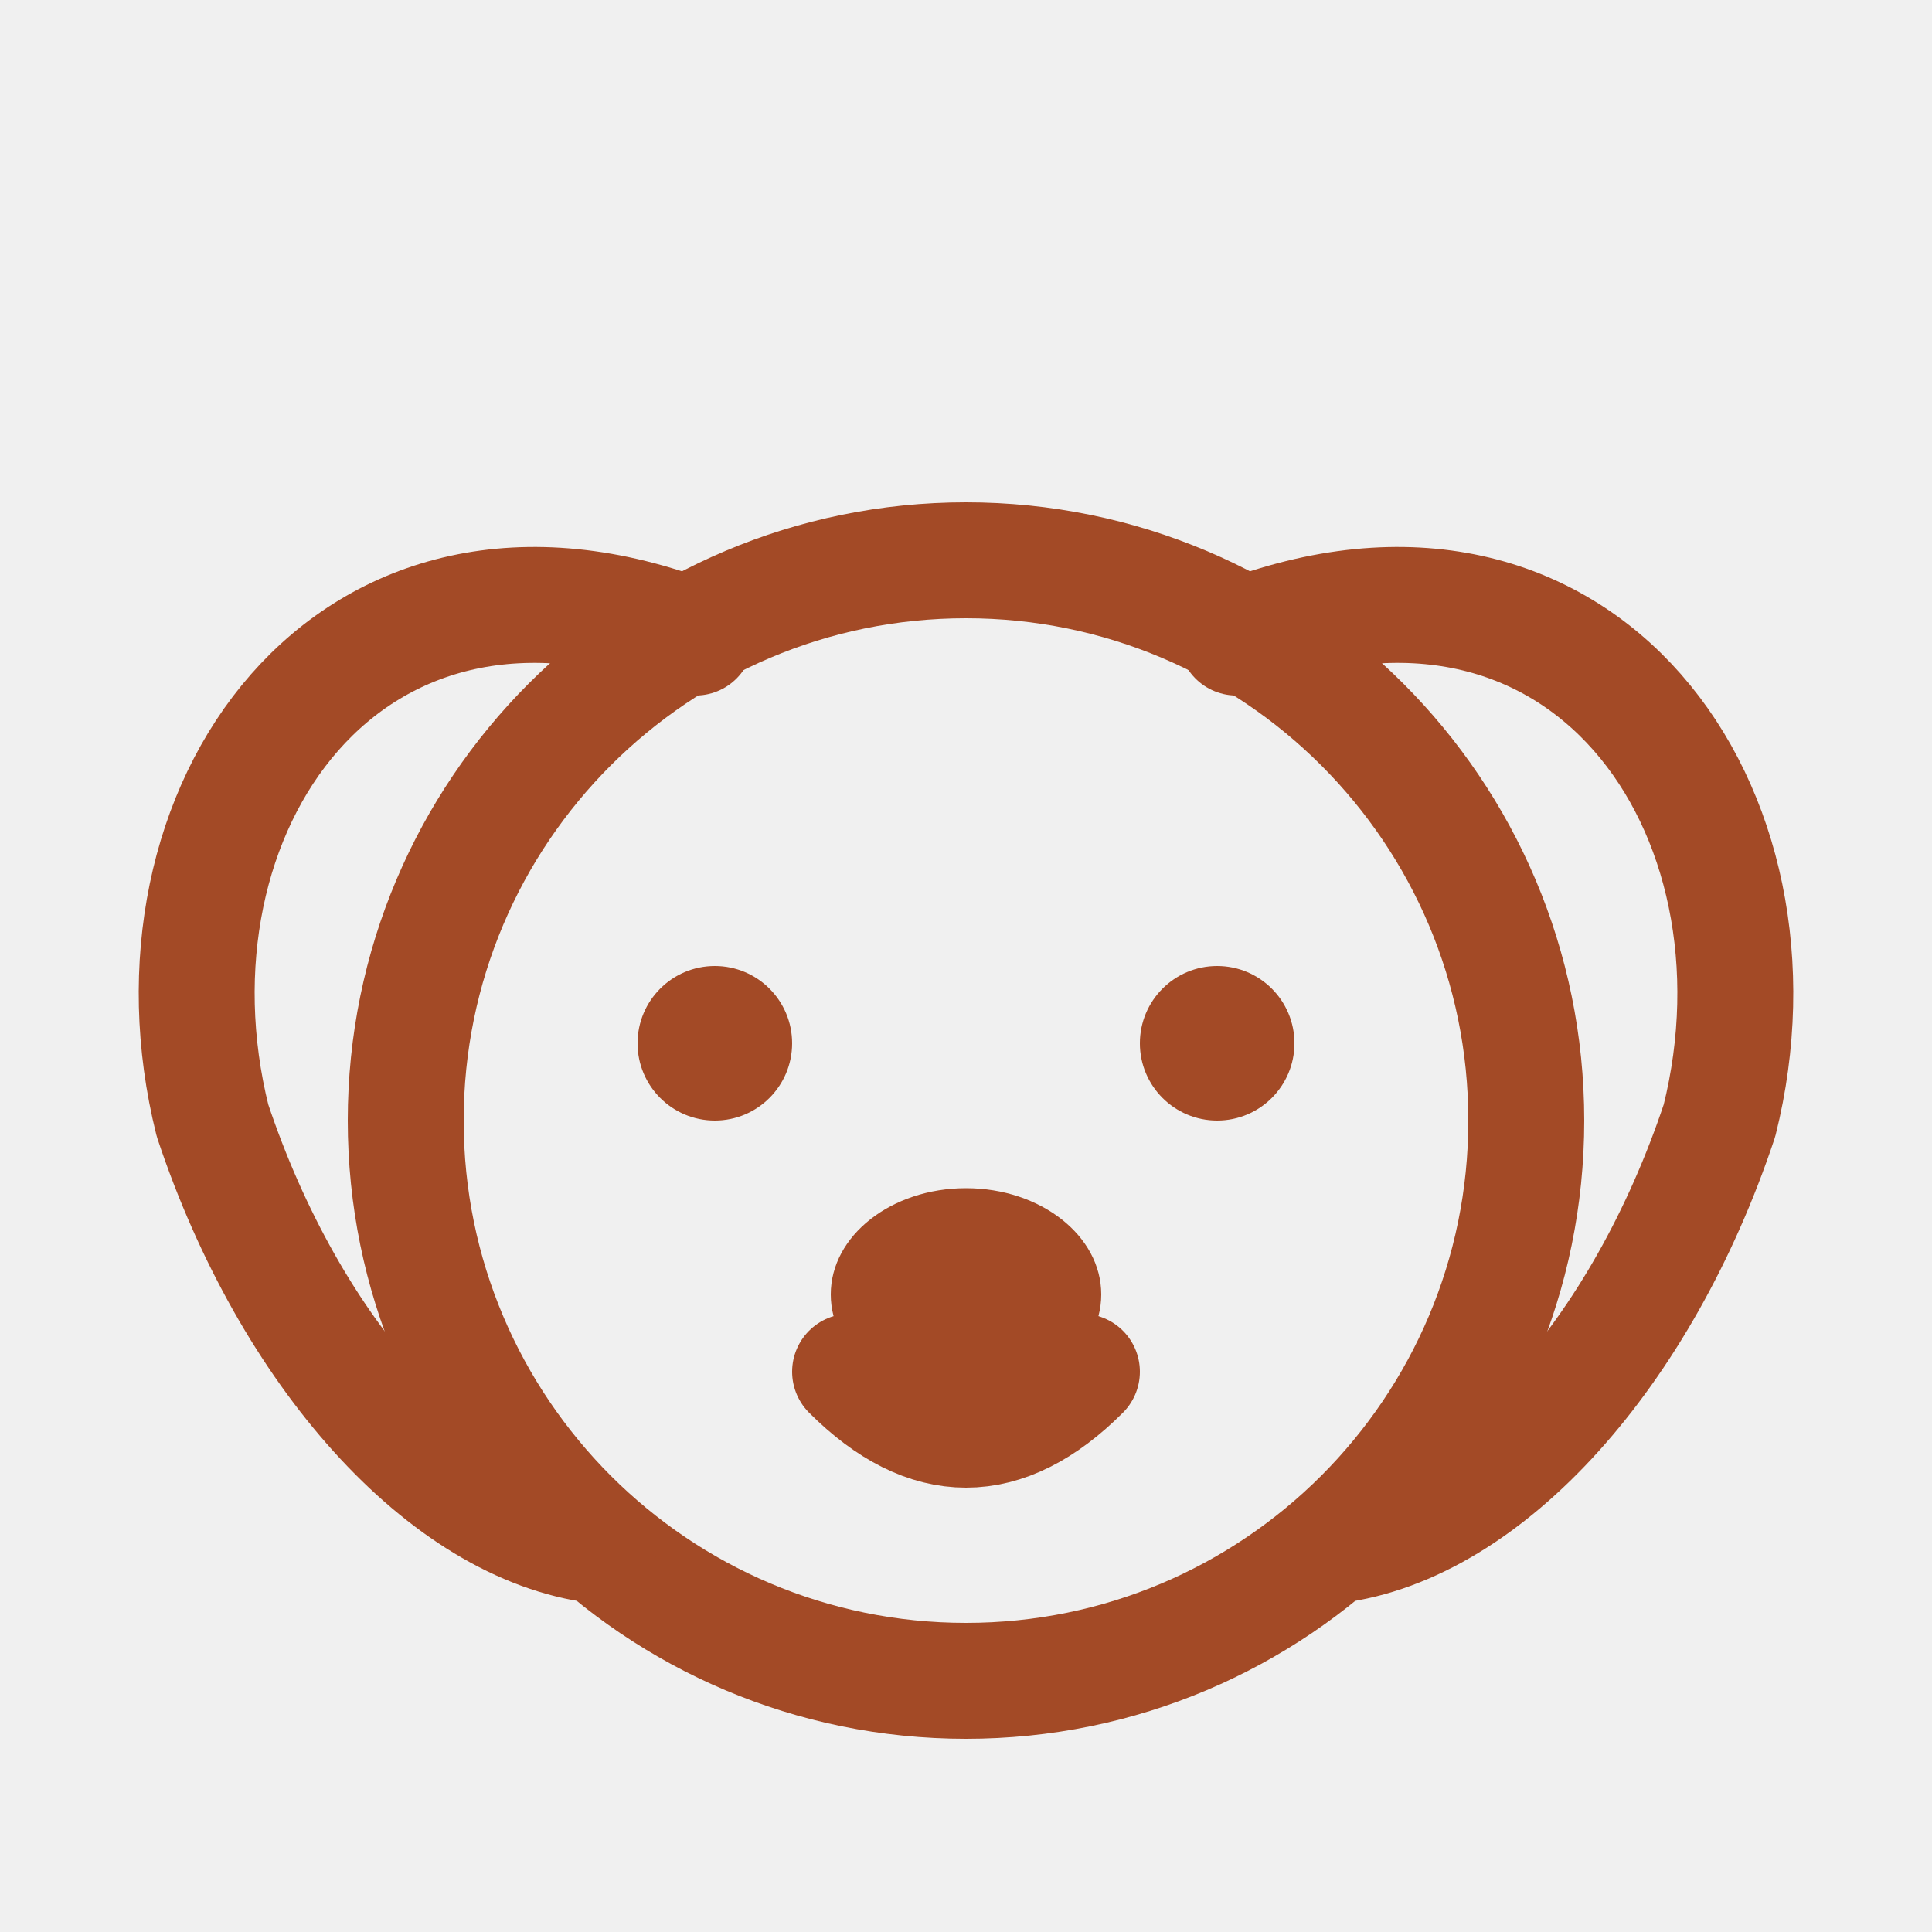
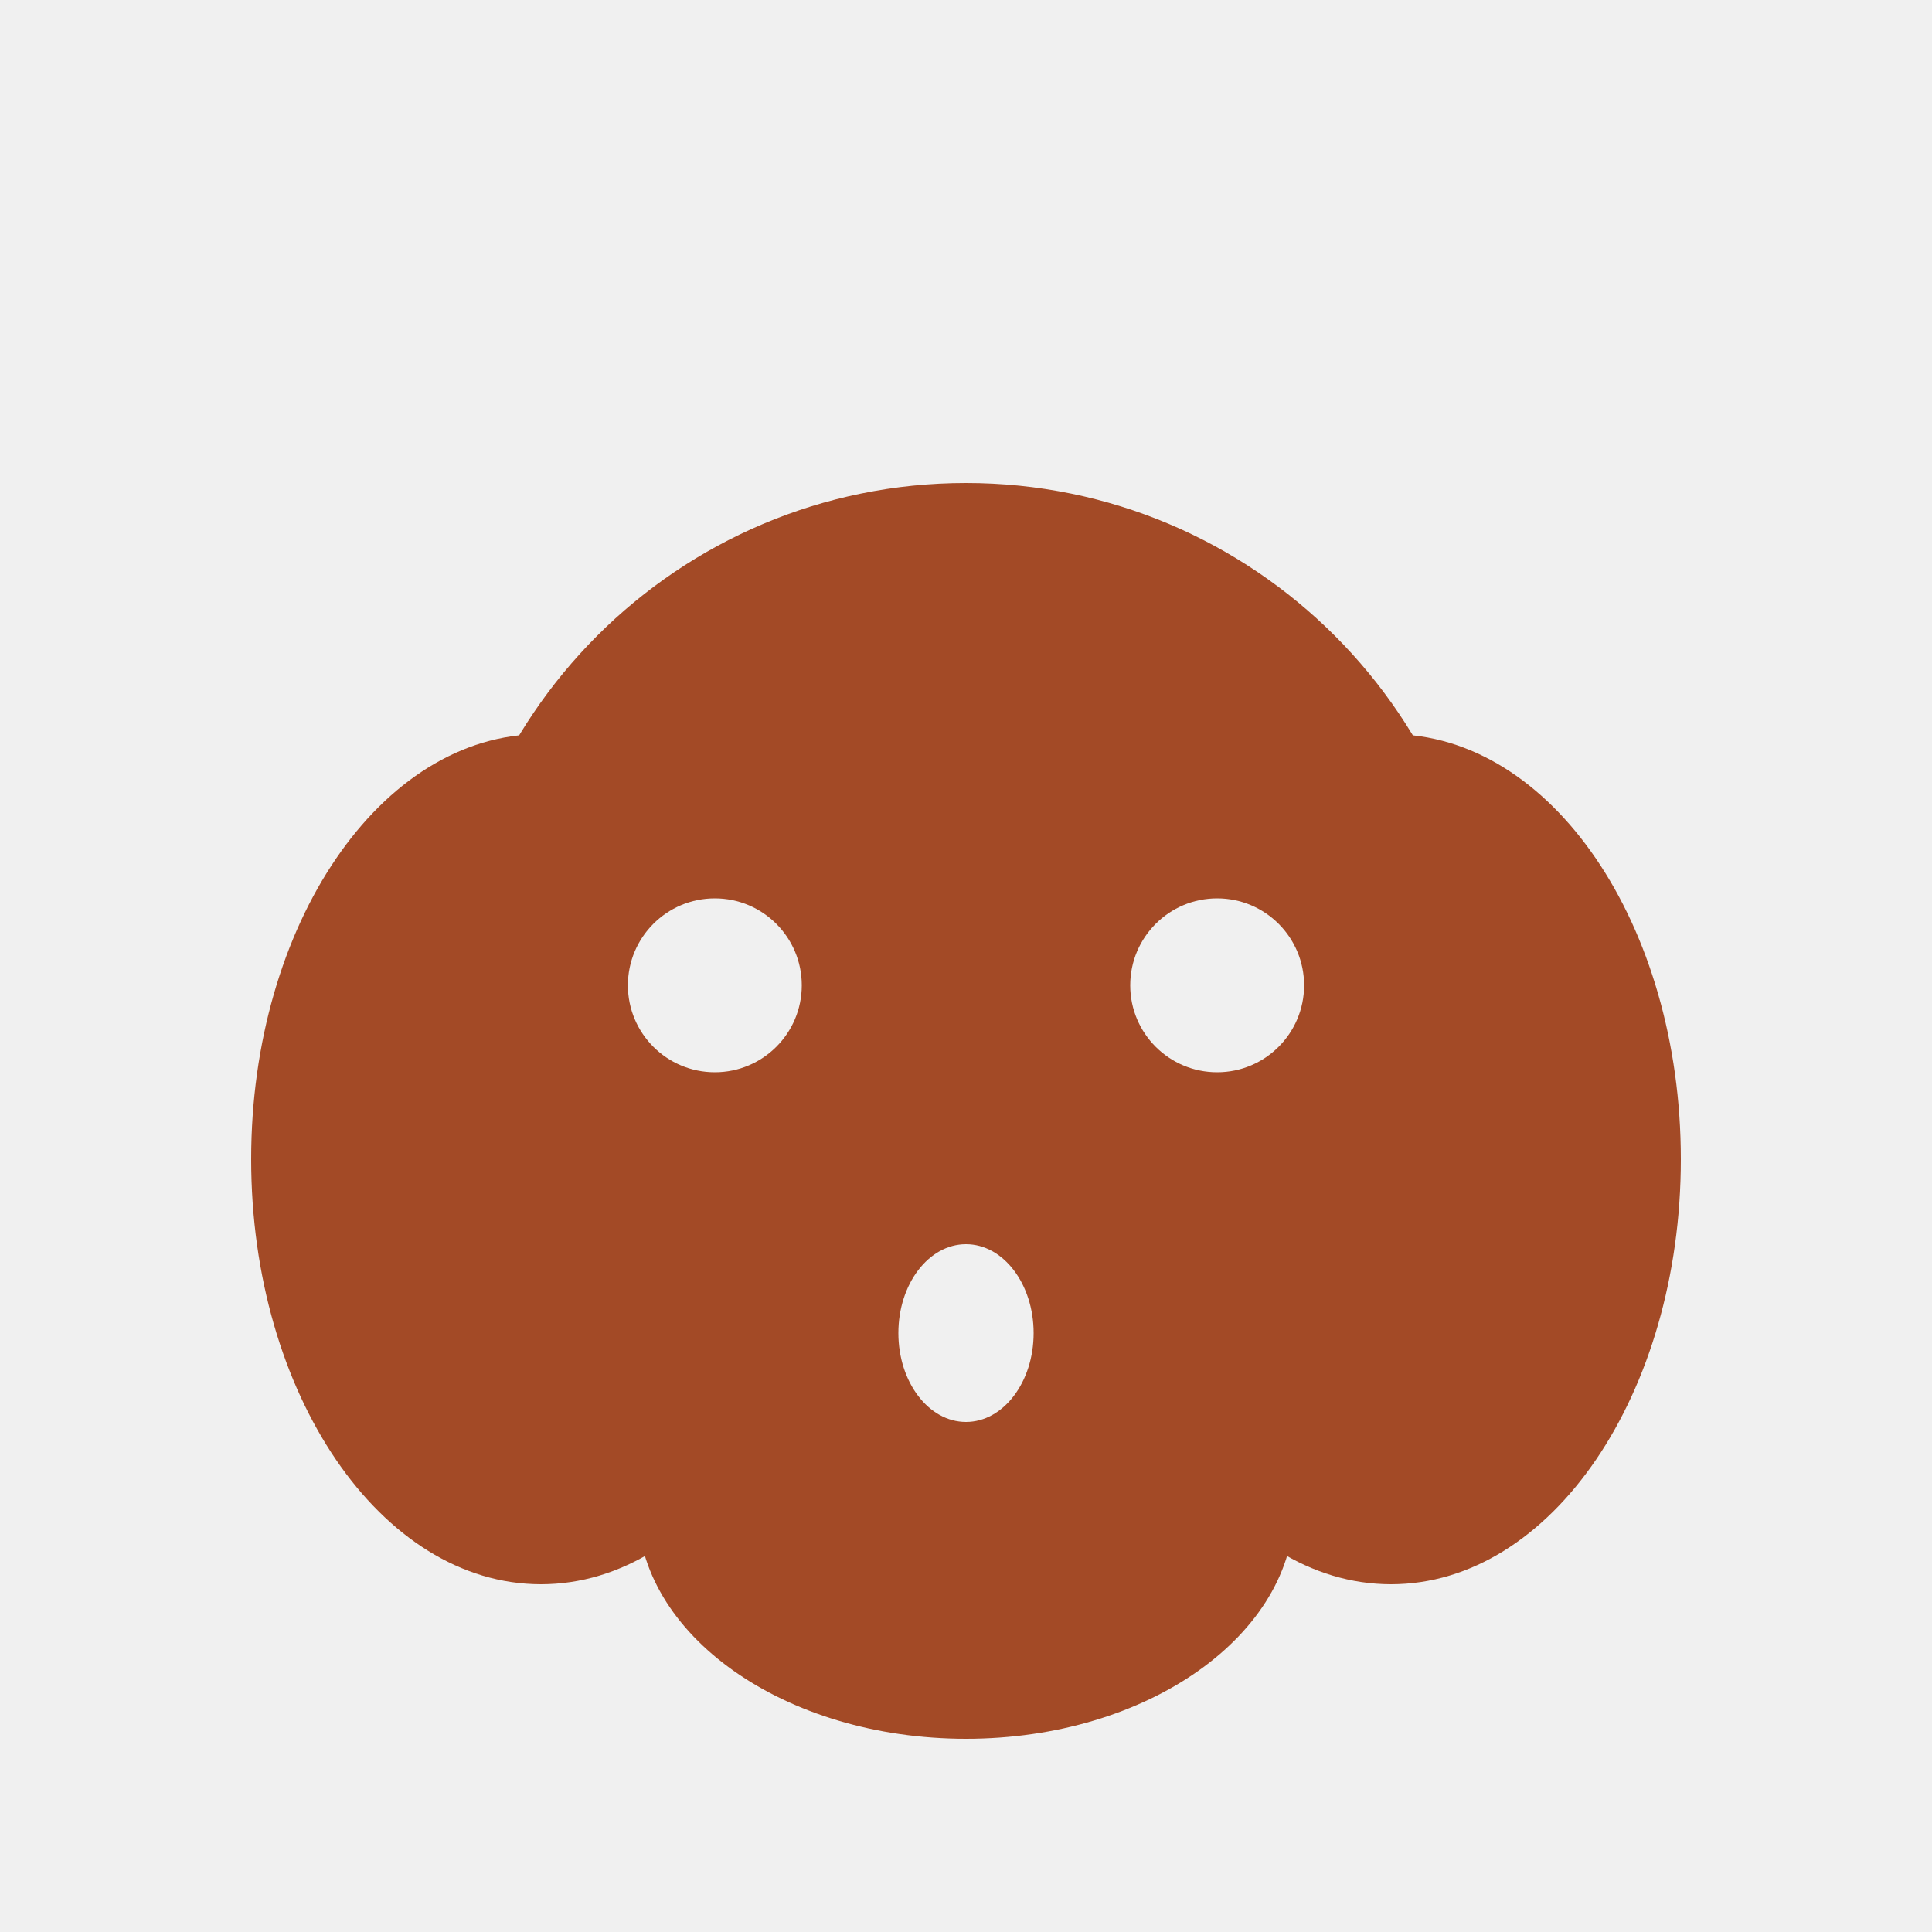
<svg xmlns="http://www.w3.org/2000/svg" viewBox="0 0 100 100">
-   <g fill="none" stroke="#a34a26" stroke-width="6" stroke-linecap="round" stroke-linejoin="round">
-     <circle cx="50" cy="58" r="29" />
-     <path d="M36 33 C18 26 7 42 11 58 C15 70 23 79 31 80" />
-     <path d="M64 33 C82 26 93 42 89 58 C85 70 77 79 69 80" />
-     <path d="M44 71 Q50 77 56 71" />
-   </g>
-   <g fill="#a34a26">
-     <circle cx="37" cy="54" r="4" />
-     <circle cx="63" cy="54" r="4" />
-     <ellipse cx="50" cy="67" rx="7" ry="5.5" />
-   </g>
+   <defs>
+     <mask id="dog">
+       <g fill="#fff">
+         <circle cx="50" cy="52" r="27" />
+         <ellipse cx="28" cy="60" rx="15" ry="22" />
+         <ellipse cx="72" cy="60" rx="15" ry="22" />
+         <ellipse cx="50" cy="78" rx="17" ry="12" />
+       </g>
+       <circle cx="37" cy="51" r="4.5" fill="#000" />
+       <circle cx="63" cy="51" r="4.5" fill="#000" />
+       <ellipse cx="50" cy="69" rx="3.5" ry="4.6" fill="#000" />
+     </mask>
+   </defs>
+   <rect width="100" height="100" fill="#a34a26" mask="url(#dog)" />
</svg>
